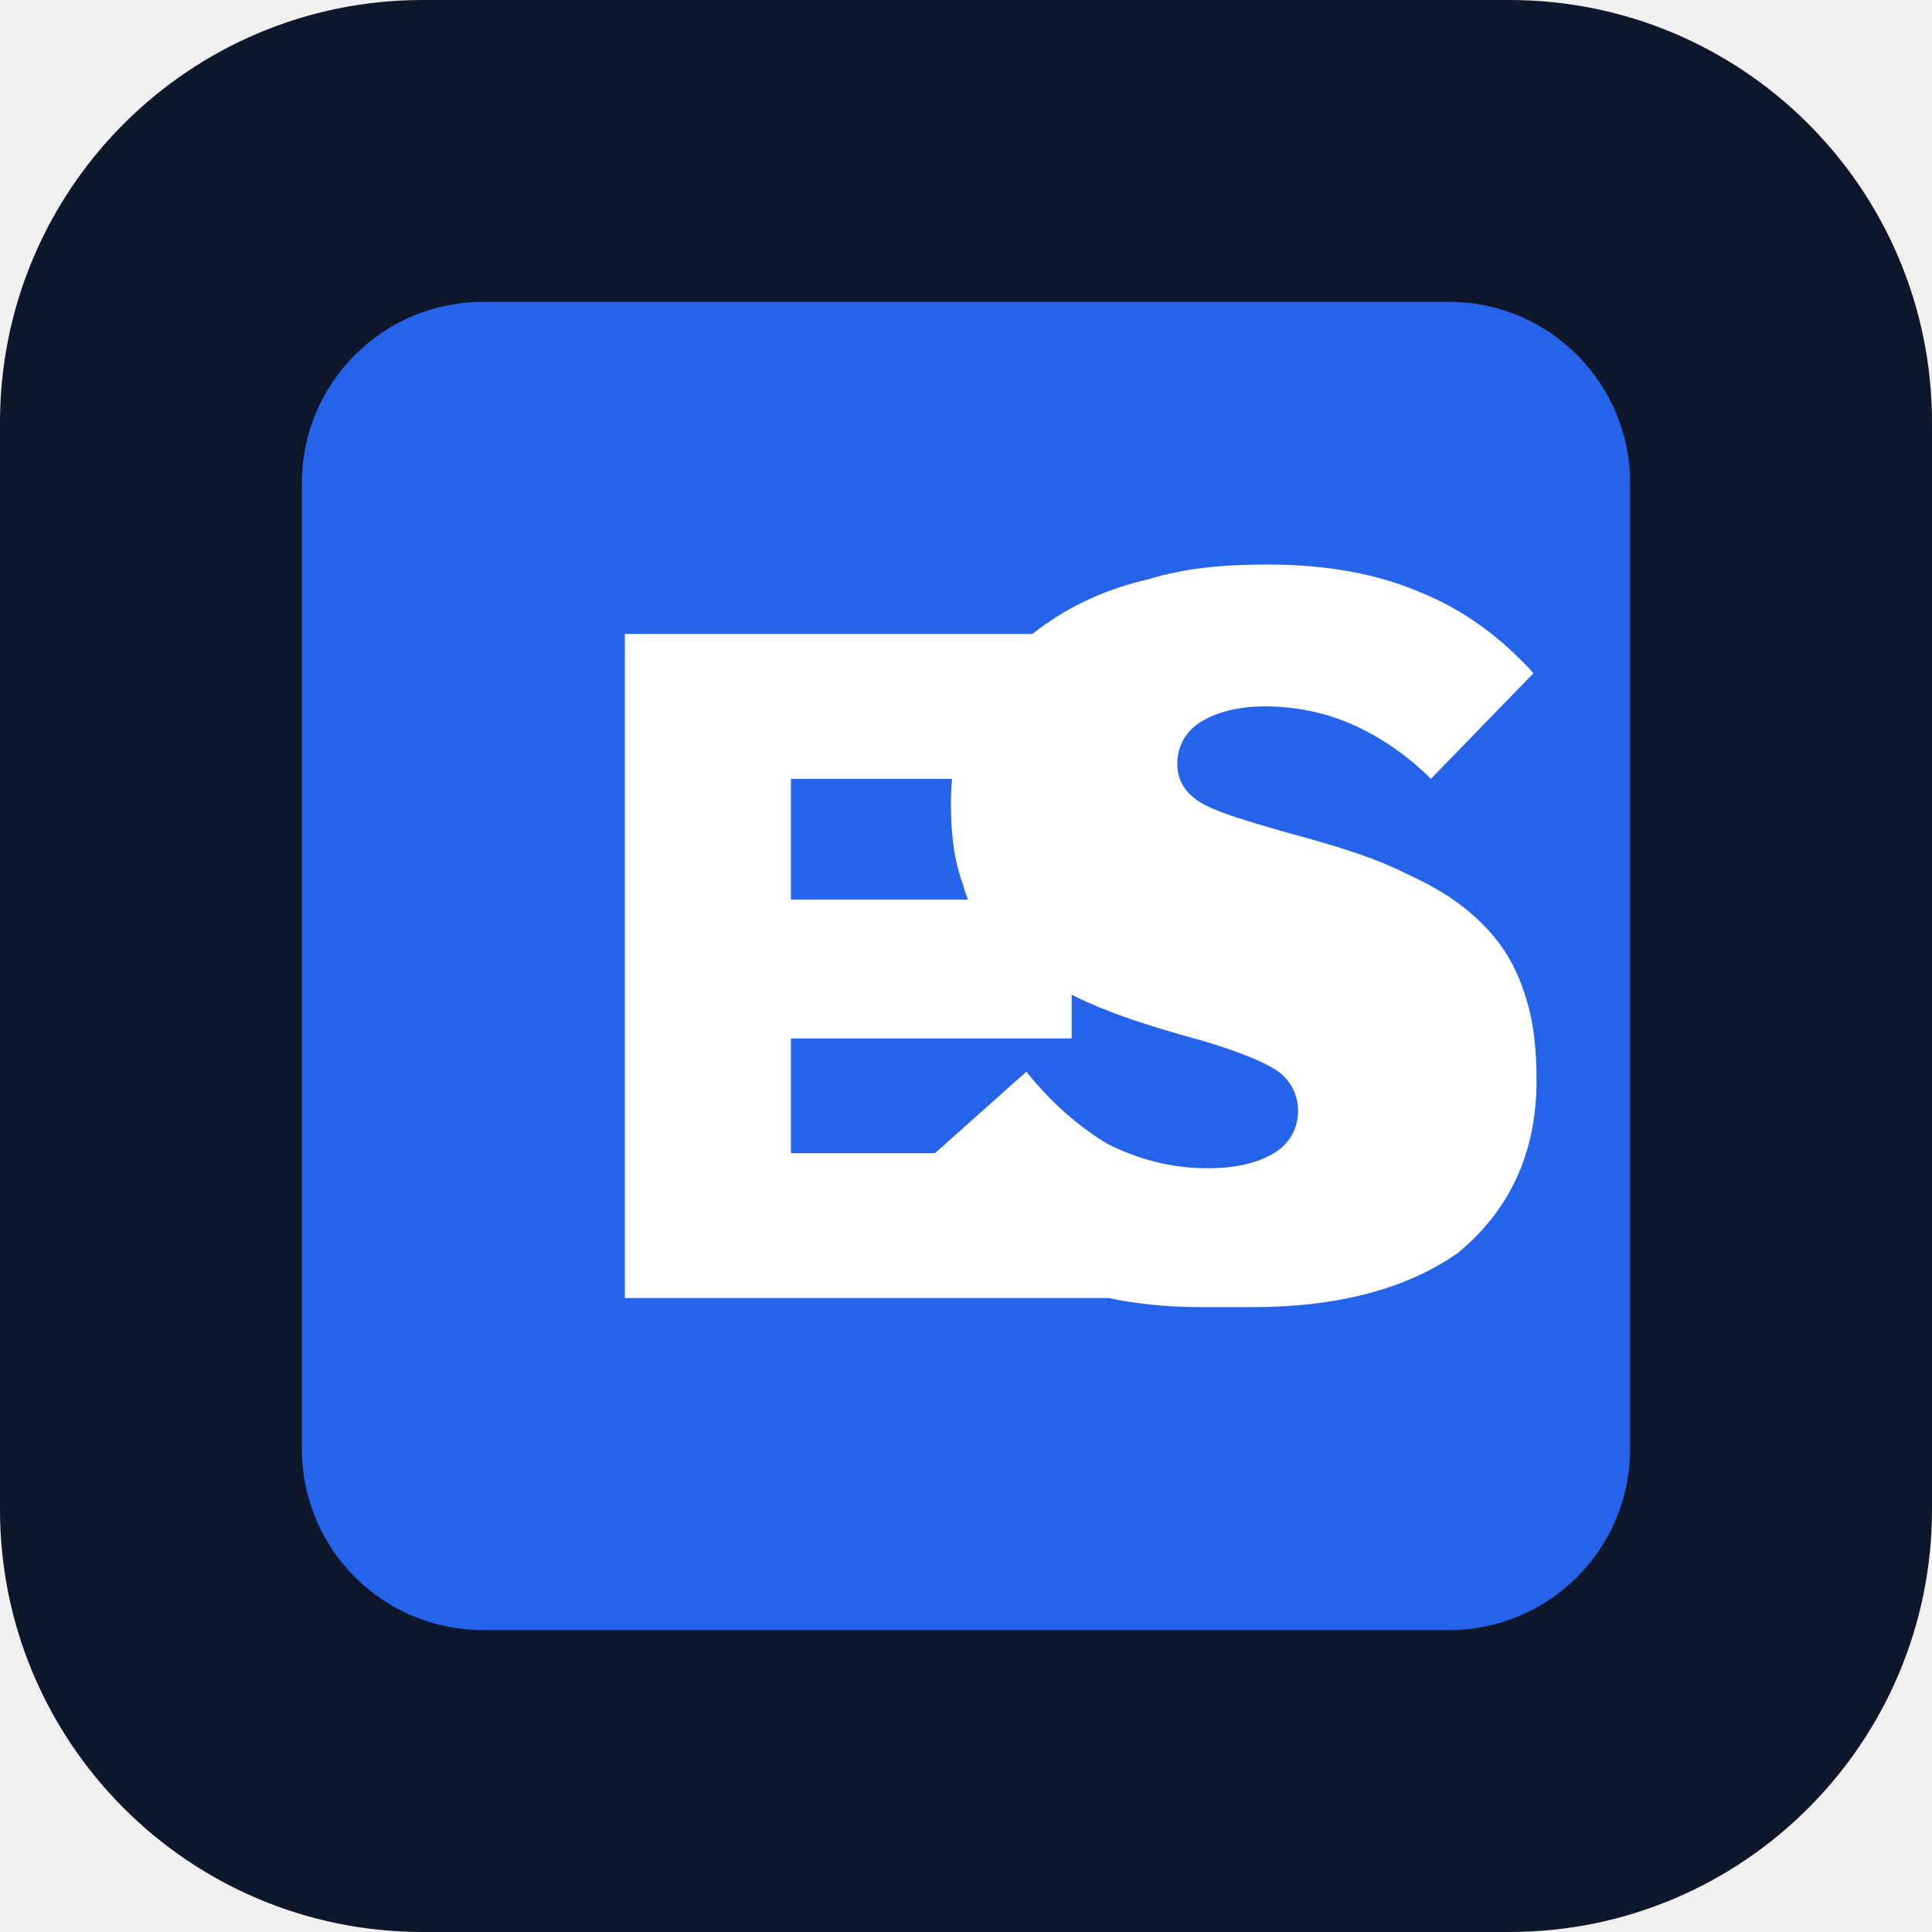
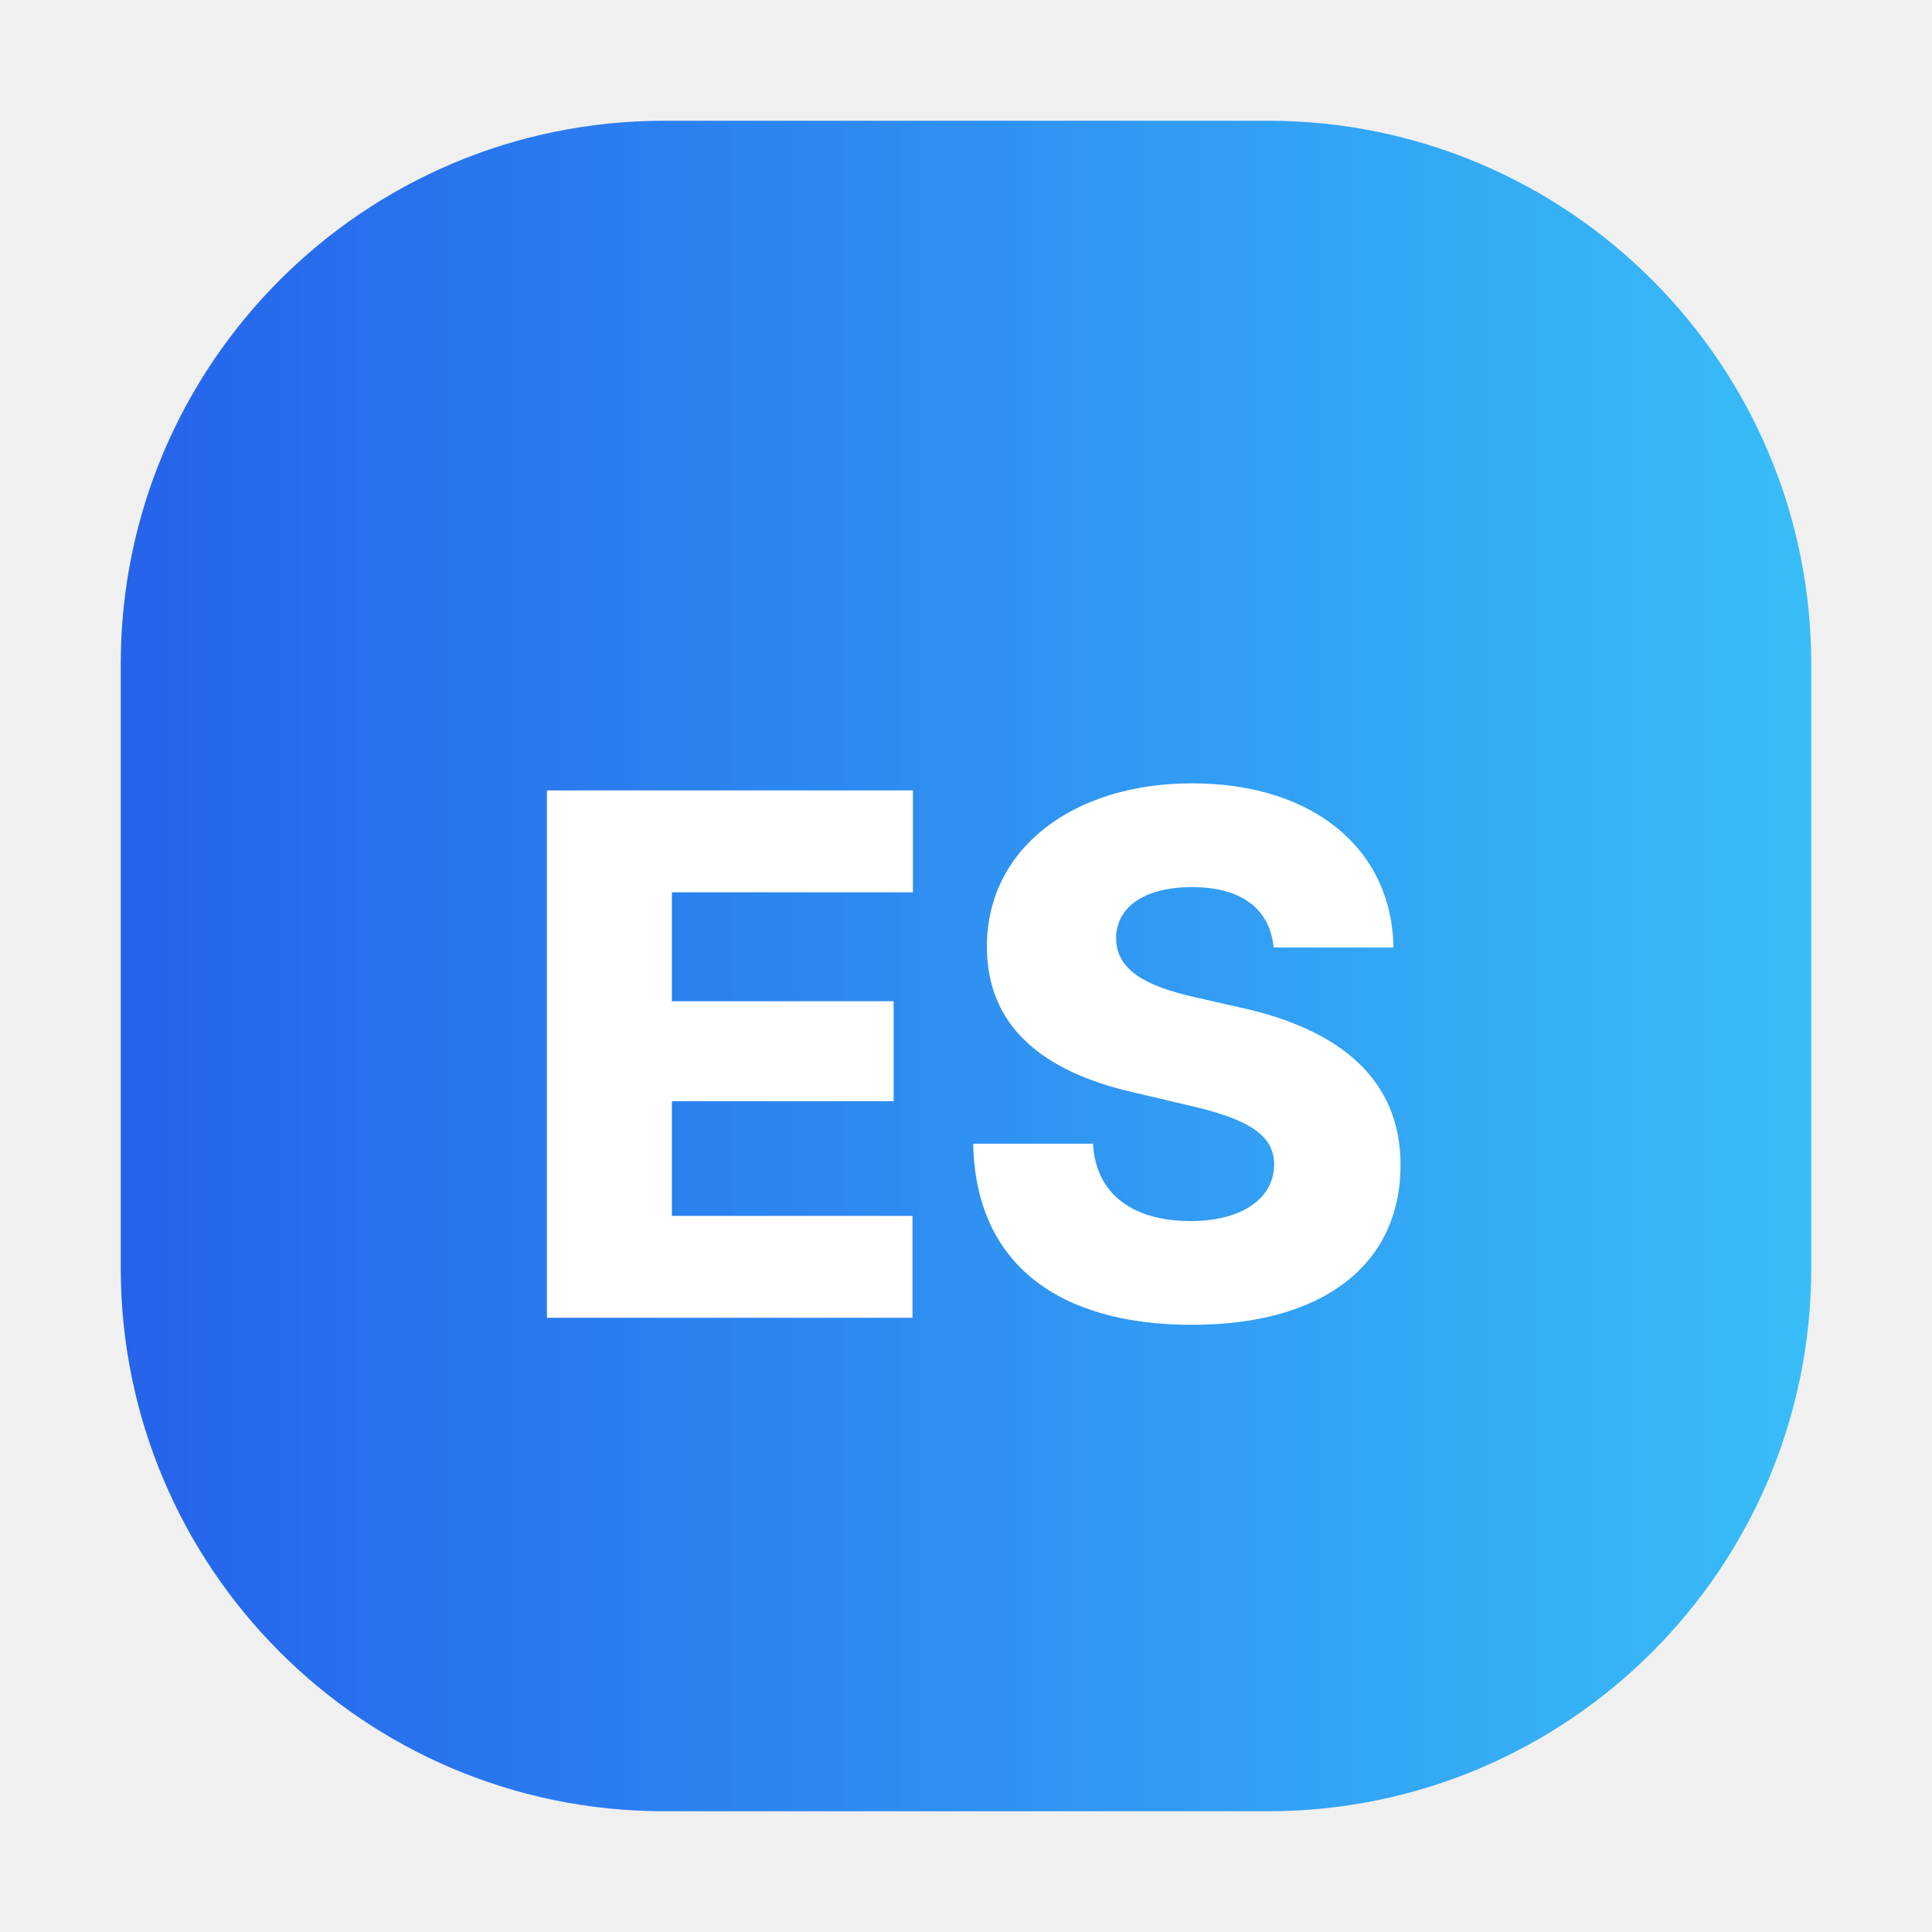
- <svg xmlns="http://www.w3.org/2000/svg" viewBox="0 0 64 64" role="img" aria-labelledby="title">
-   <rect width="64" height="64" rx="14" fill="#0f172a" />
-   <path fill="#2563eb" d="M10 16a6 6 0 0 1 6-6h32a6 6 0 0 1 6 6v32a6 6 0 0 1-6 6H16a6 6 0 0 1-6-6z" />
-   <path fill="#fff" d="M20.7 43V21h16.1v4.8H26.2v4h9.3v4.6h-9.3v3.8h10.9V43zm19.1.3c-2.2 0-4.1-.4-5.7-1.2-1.6-.8-2.9-1.9-3.8-3.3l3.7-3.3c.8 1 1.7 1.8 2.7 2.4 1 .5 2.1.8 3.3.8 1 0 1.7-.2 2.2-.5.5-.3.8-.8.8-1.4 0-.6-.3-1.1-.8-1.4-.5-.3-1.5-.7-3-1.1-1.4-.4-2.6-.8-3.6-1.3-1-.5-1.8-1-2.4-1.6-.6-.6-1.1-1.3-1.3-2.1-.3-.8-.4-1.7-.4-2.7 0-1.3.3-2.4.8-3.4.6-1 1.3-1.8 2.3-2.5 1-.7 2.1-1.2 3.4-1.5 1.3-.4 2.6-.5 4-.5 1.9 0 3.6.3 5 .9 1.5.6 2.7 1.5 3.8 2.7l-3.4 3.5c-.8-.8-1.7-1.4-2.6-1.8-.9-.4-1.9-.6-2.9-.6-.9 0-1.6.2-2.1.5-.5.3-.8.8-.8 1.4s.3 1 .8 1.3c.5.3 1.5.6 2.9 1 1.5.4 2.8.8 3.8 1.3 1.1.5 1.9 1 2.6 1.7.7.7 1.1 1.4 1.4 2.3.3.9.4 1.8.4 2.9 0 2.4-.9 4.3-2.6 5.7-1.7 1.2-4 1.8-6.8 1.8z" />
+ <svg xmlns="http://www.w3.org/2000/svg" viewBox="0 0 64 64">
+   <defs>
+     <linearGradient id="g" x1="0" x2="1">
+       <stop offset="0%" stop-color="#2563EB" />
+       <stop offset="100%" stop-color="#38BDF8" />
+     </linearGradient>
+   </defs>
+   <rect x="4" y="4" width="56" height="56" rx="18" fill="url(#g)" />
+   <text x="50%" y="54%" font-family="Inter,Arial,sans-serif" font-size="24" font-weight="800" fill="white" text-anchor="middle" dominant-baseline="middle">
+     ES
+   </text>
</svg>
